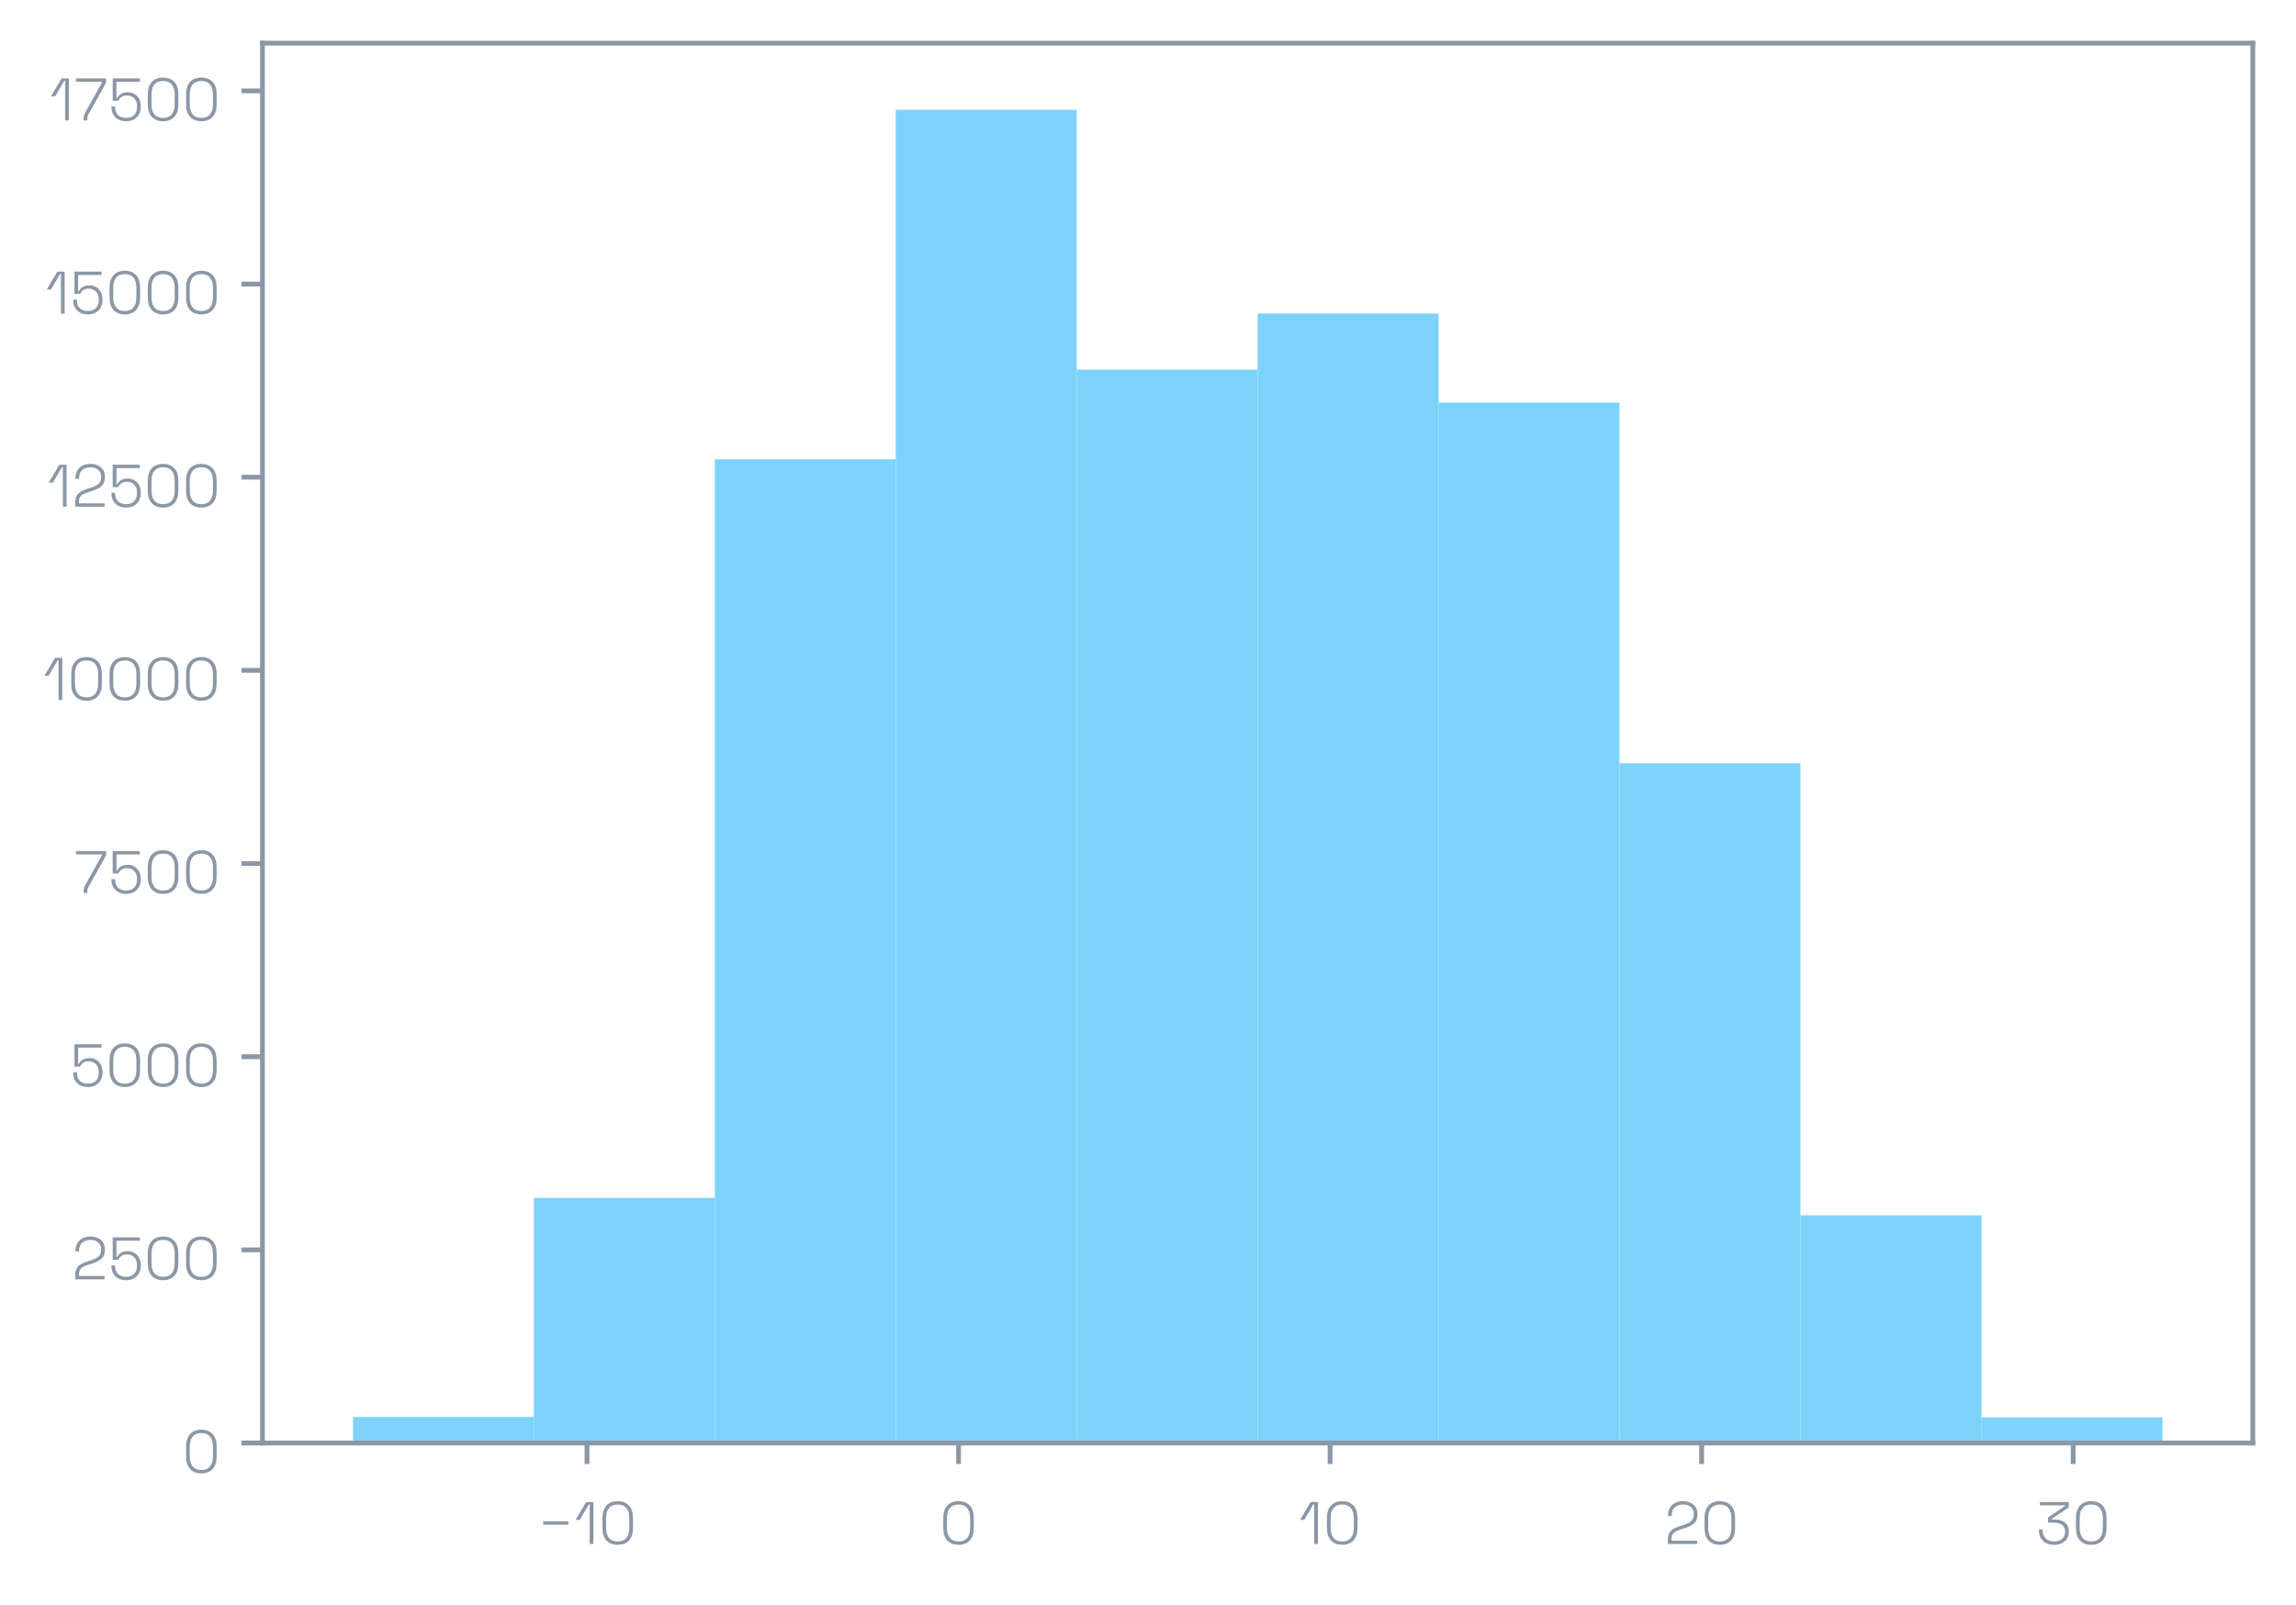
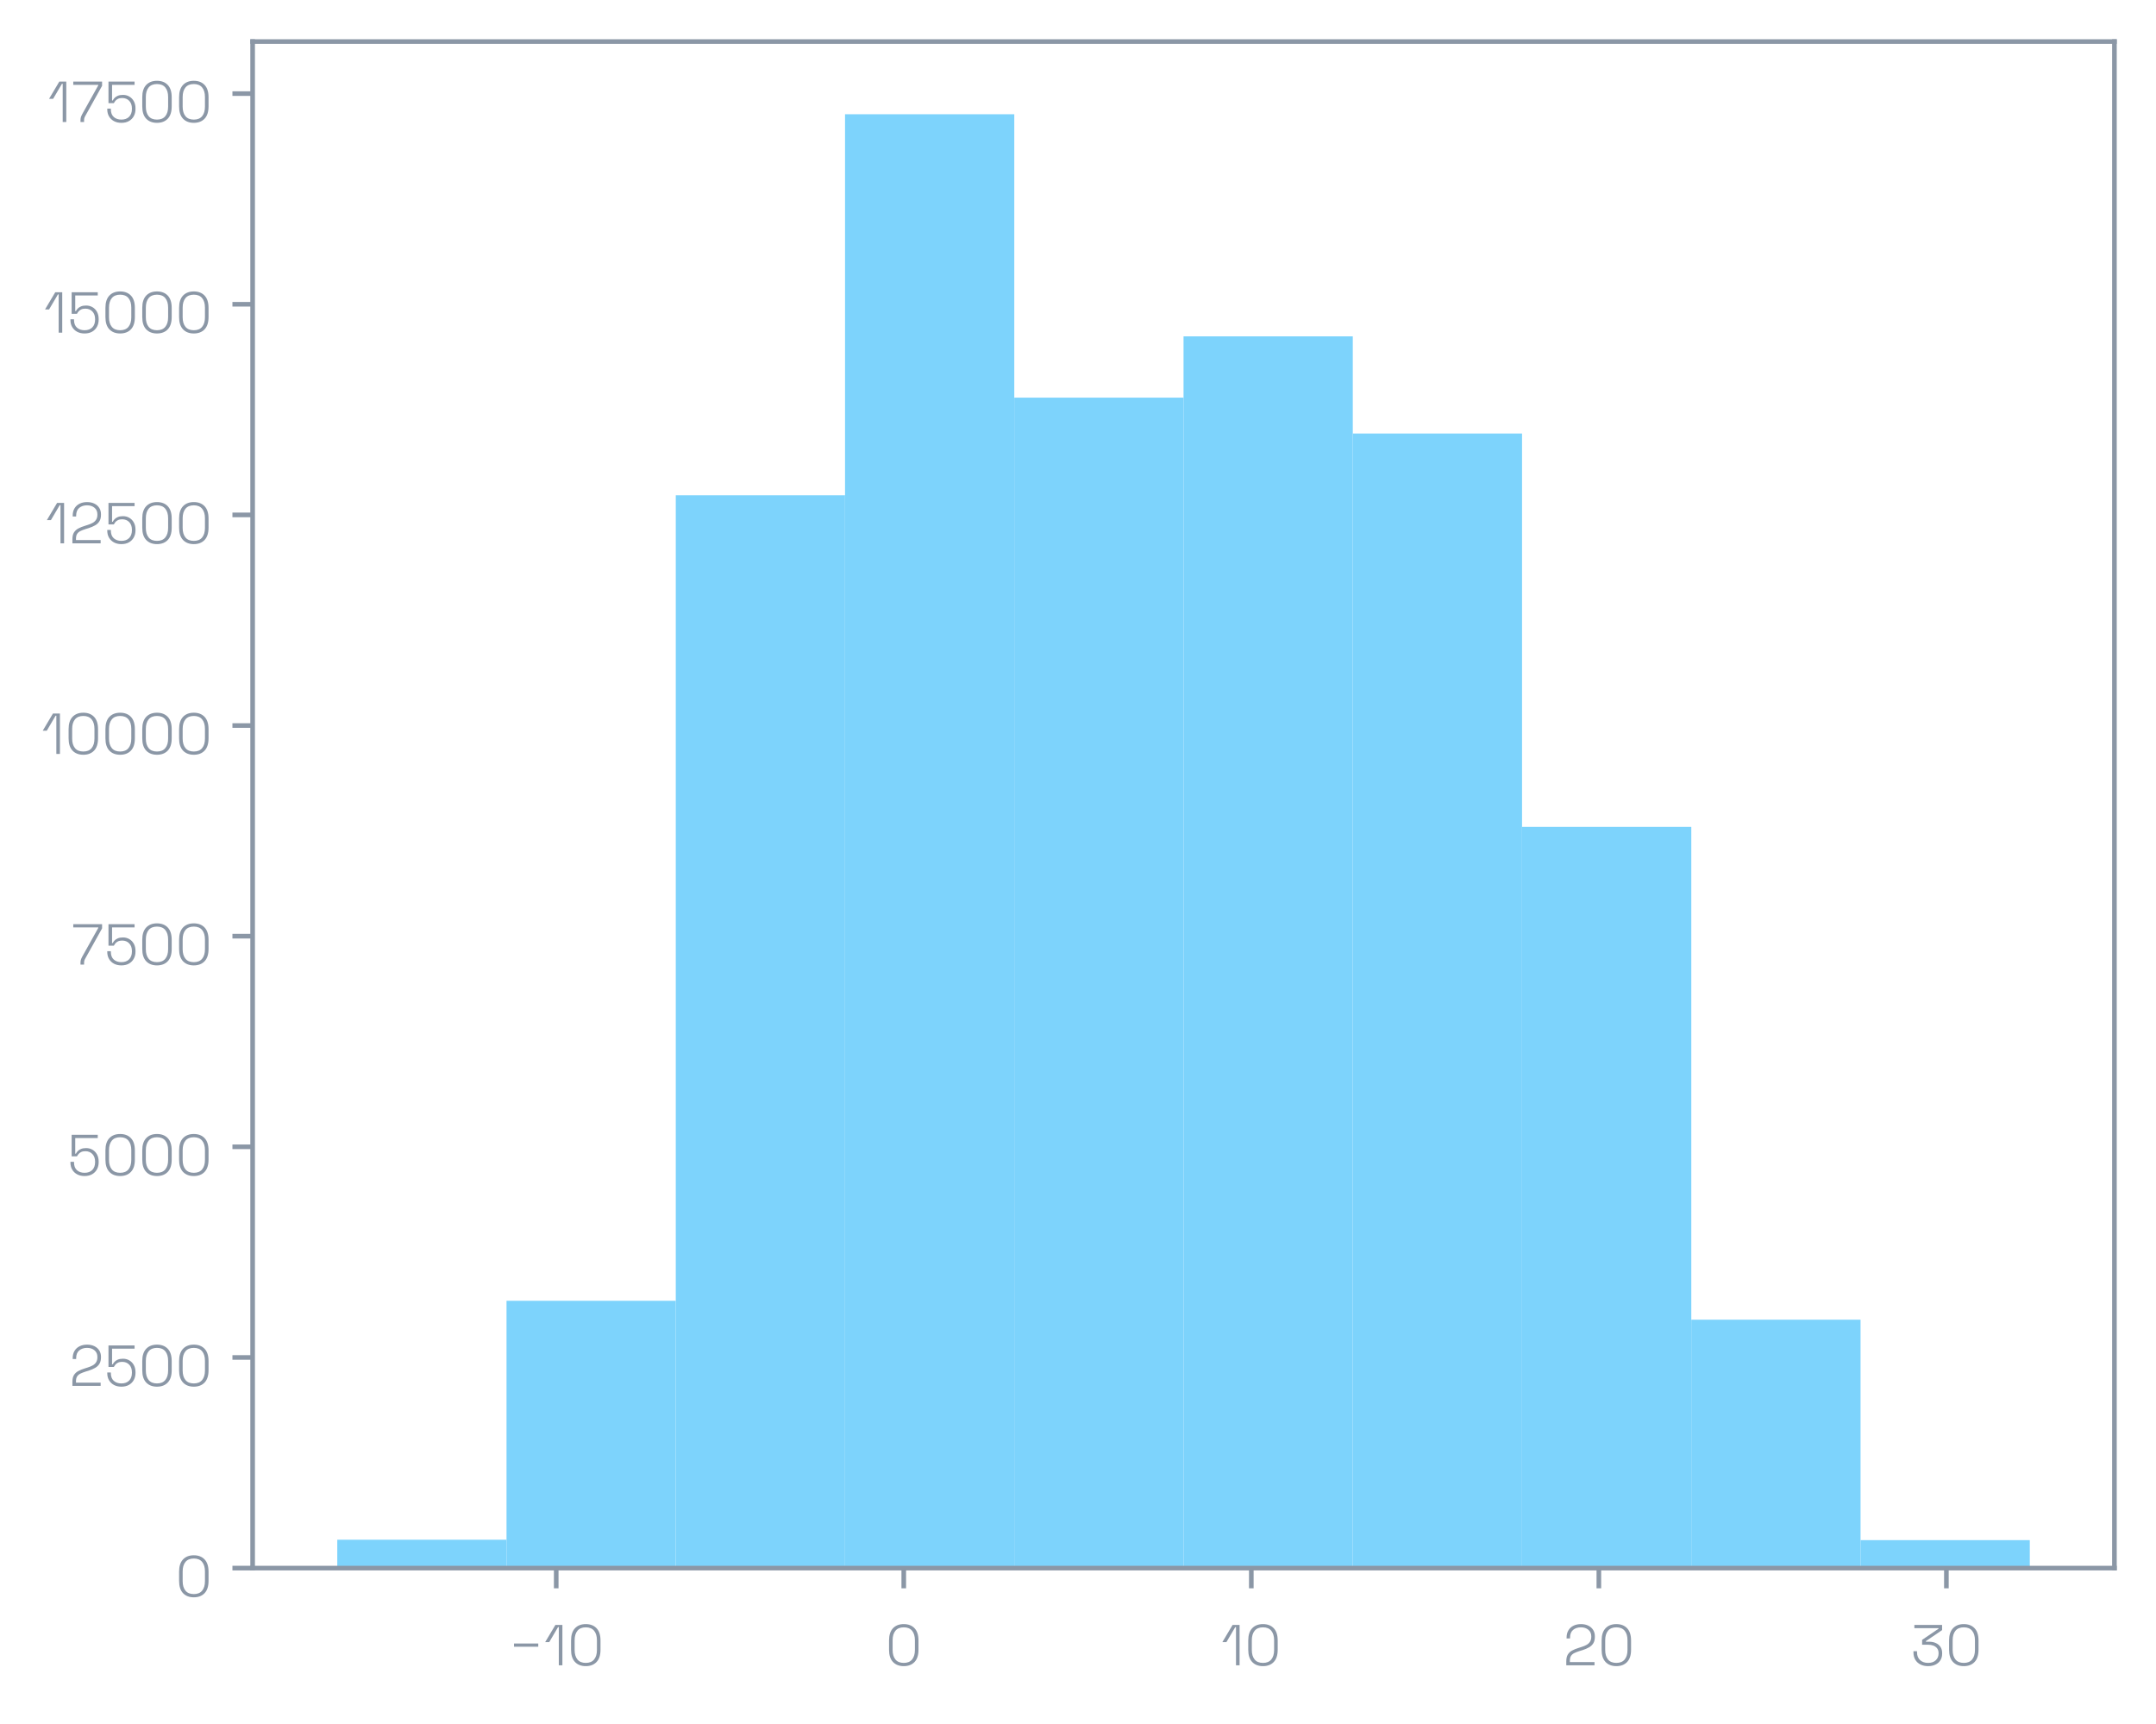
- <svg xmlns="http://www.w3.org/2000/svg" xmlns:xlink="http://www.w3.org/1999/xlink" width="382.8pt" height="267.6pt" viewBox="0 0 382.8 267.6" version="1.1">
+ <svg xmlns="http://www.w3.org/2000/svg" xmlns:xlink="http://www.w3.org/1999/xlink" width="373.44pt" height="298.56pt" viewBox="0 0 373.44 298.56" version="1.1">
  <defs>
    <style type="text/css">*{stroke-linejoin: round; stroke-linecap: butt}</style>
  </defs>
  <g id="figure_1">
    <g id="patch_1">
-       <path d="M 0 267.6  L 382.8 267.6  L 382.8 0  L 0 0  L 0 267.6  z " style="fill: none" />
+       <path d="M 0 298.56  L 373.44 298.56  L 373.44 0  L 0 0  L 0 298.56  z " style="fill: none" />
    </g>
    <g id="axes_1">
      <g id="patch_2">
-         <path d="M 43.759 240.64  L 375.6 240.64  L 375.6 7.2  L 43.759 7.2  L 43.759 240.64  z " style="fill: none" />
+         <path d="M 43.759 271.6  L 366.24 271.6  L 366.24 7.2  L 43.759 7.2  L 43.759 271.6  z " style="fill: none" />
      </g>
      <g id="matplotlib.axis_1">
        <g id="xtick_1">
          <g id="line2d_1">
            <defs>
              <path id="madc9e67ae6" d="M 0 0  L 0 3.5  " style="stroke: #8b97a6; stroke-width: 0.8" />
            </defs>
            <g>
-               <use xlink:href="#madc9e67ae6" x="97.868" y="240.64" style="fill: #8b97a6; stroke: #8b97a6; stroke-width: 0.8" />
+               <use xlink:href="#madc9e67ae6" x="96.342" y="271.6" style="fill: #8b97a6; stroke: #8b97a6; stroke-width: 0.8" />
            </g>
          </g>
          <g id="text_1">
-             <g style="fill: #8b97a6" transform="translate(89.5583 257.4795) scale(0.1 -0.1)">
+             <g style="fill: #8b97a6" transform="translate(88.03208 288.4395) scale(0.1 -0.1)">
              <defs>
                <path id="SpaceGrotesk-Light-13e" d="M 640 2061  L 640 2419  L 3328 2419  L 3328 2061  L 640 2061  z " transform="scale(0.015625)" />
                <path id="SpaceGrotesk-Light-39" d="M 1638 0  L 1638 4237  L 1555 4237  L 576 2573  L 128 2573  L 1261 4480  L 2035 4480  L 2035 0  L 1638 0  z " transform="scale(0.015625)" />
                <path id="SpaceGrotesk-Light-38" d="M 2042 -90  Q 1286 -90 848 368  Q 410 826 410 1728  L 410 2752  Q 410 3654 848 4112  Q 1286 4570 2042 4570  Q 2797 4570 3235 4112  Q 3674 3654 3674 2752  L 3674 1728  Q 3674 826 3235 368  Q 2797 -90 2042 -90  z M 2042 269  Q 2656 269 2966 649  Q 3277 1030 3277 1702  L 3277 2778  Q 3277 3450 2966 3830  Q 2656 4211 2042 4211  Q 1427 4211 1116 3830  Q 806 3450 806 2778  L 806 1702  Q 806 1030 1116 649  Q 1427 269 2042 269  z " transform="scale(0.015625)" />
              </defs>
              <use xlink:href="#SpaceGrotesk-Light-13e" />
              <use xlink:href="#SpaceGrotesk-Light-39" transform="translate(62 0)" />
              <use xlink:href="#SpaceGrotesk-Light-38" transform="translate(102.4062 0)" />
            </g>
          </g>
        </g>
        <g id="xtick_2">
          <g id="line2d_2">
            <g>
-               <use xlink:href="#madc9e67ae6" x="159.814" y="240.64" style="fill: #8b97a6; stroke: #8b97a6; stroke-width: 0.8" />
+               <use xlink:href="#madc9e67ae6" x="156.54" y="271.6" style="fill: #8b97a6; stroke: #8b97a6; stroke-width: 0.8" />
            </g>
          </g>
          <g id="text_2">
-             <g style="fill: #8b97a6" transform="translate(156.6238 257.4795) scale(0.1 -0.1)">
+             <g style="fill: #8b97a6" transform="translate(153.3503 288.4395) scale(0.1 -0.1)">
              <use xlink:href="#SpaceGrotesk-Light-38" />
            </g>
          </g>
        </g>
        <g id="xtick_3">
          <g id="line2d_3">
            <g>
-               <use xlink:href="#madc9e67ae6" x="221.759" y="240.64" style="fill: #8b97a6; stroke: #8b97a6; stroke-width: 0.8" />
+               <use xlink:href="#madc9e67ae6" x="216.738" y="271.6" style="fill: #8b97a6; stroke: #8b97a6; stroke-width: 0.8" />
            </g>
          </g>
          <g id="text_3">
-             <g style="fill: #8b97a6" transform="translate(216.5486 257.4795) scale(0.1 -0.1)">
+             <g style="fill: #8b97a6" transform="translate(211.5279 288.4395) scale(0.1 -0.1)">
              <use xlink:href="#SpaceGrotesk-Light-39" />
              <use xlink:href="#SpaceGrotesk-Light-38" transform="translate(40.40625 0)" />
            </g>
          </g>
        </g>
        <g id="xtick_4">
          <g id="line2d_4">
            <g>
-               <use xlink:href="#madc9e67ae6" x="283.704" y="240.64" style="fill: #8b97a6; stroke: #8b97a6; stroke-width: 0.8" />
+               <use xlink:href="#madc9e67ae6" x="276.936" y="271.6" style="fill: #8b97a6; stroke: #8b97a6; stroke-width: 0.8" />
            </g>
          </g>
          <g id="text_4">
-             <g style="fill: #8b97a6" transform="translate(277.4844 257.4795) scale(0.1 -0.1)">
+             <g style="fill: #8b97a6" transform="translate(270.7164 288.4395) scale(0.1 -0.1)">
              <defs>
                <path id="SpaceGrotesk-Light-3a" d="M 371 0  L 371 442  Q 371 922 544 1200  Q 717 1478 1027 1644  Q 1338 1811 1760 1939  L 2080 2042  Q 2394 2138 2634 2275  Q 2874 2413 3008 2630  Q 3142 2848 3142 3181  L 3142 3206  Q 3142 3674 2819 3942  Q 2496 4211 1997 4211  Q 1466 4211 1126 3926  Q 787 3642 787 3059  L 787 2976  L 403 2976  L 403 3059  Q 403 3546 608 3882  Q 813 4218 1174 4394  Q 1536 4570 1997 4570  Q 2458 4570 2806 4400  Q 3155 4230 3347 3926  Q 3539 3622 3539 3219  L 3539 3162  Q 3539 2726 3369 2448  Q 3200 2170 2893 1994  Q 2586 1818 2170 1683  L 1850 1587  Q 1504 1478 1264 1360  Q 1024 1242 896 1046  Q 768 851 768 506  L 768 358  L 3501 358  L 3501 0  L 371 0  z " transform="scale(0.015625)" />
              </defs>
              <use xlink:href="#SpaceGrotesk-Light-3a" />
              <use xlink:href="#SpaceGrotesk-Light-38" transform="translate(60.59375 0)" />
            </g>
          </g>
        </g>
        <g id="xtick_5">
          <g id="line2d_5">
            <g>
-               <use xlink:href="#madc9e67ae6" x="345.649" y="240.64" style="fill: #8b97a6; stroke: #8b97a6; stroke-width: 0.8" />
+               <use xlink:href="#madc9e67ae6" x="337.134" y="271.6" style="fill: #8b97a6; stroke: #8b97a6; stroke-width: 0.8" />
            </g>
          </g>
          <g id="text_5">
-             <g style="fill: #8b97a6" transform="translate(339.4444 257.4795) scale(0.1 -0.1)">
+             <g style="fill: #8b97a6" transform="translate(330.9291 288.4395) scale(0.1 -0.1)">
              <defs>
                <path id="SpaceGrotesk-Light-3b" d="M 1939 -90  Q 1472 -90 1104 89  Q 736 269 528 611  Q 320 954 320 1440  L 320 1562  L 717 1562  L 717 1434  Q 717 890 1056 579  Q 1395 269 1939 269  Q 2490 269 2797 563  Q 3104 858 3104 1306  L 3104 1344  Q 3104 1677 2947 1881  Q 2790 2086 2524 2185  Q 2259 2285 1939 2285  L 1280 2285  L 1280 2822  L 3098 4058  L 3098 4122  L 422 4122  L 422 4480  L 3494 4480  L 3494 3904  L 1696 2682  L 1696 2618  L 2048 2618  Q 2464 2618 2790 2474  Q 3117 2330 3309 2051  Q 3501 1773 3501 1357  L 3501 1293  Q 3501 877 3309 566  Q 3117 256 2765 83  Q 2413 -90 1939 -90  z " transform="scale(0.015625)" />
              </defs>
              <use xlink:href="#SpaceGrotesk-Light-3b" />
              <use xlink:href="#SpaceGrotesk-Light-38" transform="translate(60.29688 0)" />
            </g>
          </g>
        </g>
      </g>
      <g id="matplotlib.axis_2">
        <g id="ytick_1">
          <g id="line2d_6">
            <defs>
              <path id="m5a9361fdca" d="M 0 0  L -3.5 0  " style="stroke: #8b97a6; stroke-width: 0.8" />
            </defs>
            <g>
-               <use xlink:href="#m5a9361fdca" x="43.759" y="240.64" style="fill: #8b97a6; stroke: #8b97a6; stroke-width: 0.8" />
+               <use xlink:href="#m5a9361fdca" x="43.759" y="271.6" style="fill: #8b97a6; stroke: #8b97a6; stroke-width: 0.8" />
            </g>
          </g>
          <g id="text_6">
-             <g style="fill: #8b97a6" transform="translate(30.37969 245.5595) scale(0.1 -0.1)">
+             <g style="fill: #8b97a6" transform="translate(30.37969 276.5195) scale(0.1 -0.1)">
              <use xlink:href="#SpaceGrotesk-Light-38" />
            </g>
          </g>
        </g>
        <g id="ytick_2">
          <g id="line2d_7">
            <g>
-               <use xlink:href="#m5a9361fdca" x="43.759" y="208.428" style="fill: #8b97a6; stroke: #8b97a6; stroke-width: 0.8" />
+               <use xlink:href="#m5a9361fdca" x="43.759" y="235.116" style="fill: #8b97a6; stroke: #8b97a6; stroke-width: 0.8" />
            </g>
          </g>
          <g id="text_7">
-             <g style="fill: #8b97a6" transform="translate(11.96094 213.3481) scale(0.1 -0.1)">
+             <g style="fill: #8b97a6" transform="translate(11.96094 240.036) scale(0.1 -0.1)">
              <defs>
                <path id="SpaceGrotesk-Light-3d" d="M 1926 -90  Q 1453 -90 1101 99  Q 749 288 553 624  Q 358 960 358 1402  L 358 1485  L 755 1485  L 755 1421  Q 755 845 1081 557  Q 1408 269 1920 269  Q 2470 269 2780 582  Q 3091 896 3091 1453  L 3091 1504  Q 3091 2035 2793 2348  Q 2496 2662 2010 2662  Q 1728 2662 1542 2569  Q 1357 2477 1251 2345  Q 1146 2214 1082 2093  L 493 2093  L 493 4480  L 3386 4480  L 3386 4122  L 890 4122  L 890 2387  L 966 2387  Q 1037 2534 1171 2675  Q 1306 2816 1533 2912  Q 1760 3008 2099 3008  Q 2490 3008 2803 2825  Q 3117 2643 3302 2307  Q 3488 1971 3488 1510  L 3488 1446  Q 3488 998 3299 652  Q 3110 307 2761 108  Q 2413 -90 1926 -90  z " transform="scale(0.015625)" />
              </defs>
              <use xlink:href="#SpaceGrotesk-Light-3a" />
              <use xlink:href="#SpaceGrotesk-Light-3d" transform="translate(60.59375 0)" />
              <use xlink:href="#SpaceGrotesk-Light-38" transform="translate(120.3906 0)" />
              <use xlink:href="#SpaceGrotesk-Light-38" transform="translate(184.1875 0)" />
            </g>
          </g>
        </g>
        <g id="ytick_3">
          <g id="line2d_8">
            <g>
-               <use xlink:href="#m5a9361fdca" x="43.759" y="176.217" style="fill: #8b97a6; stroke: #8b97a6; stroke-width: 0.8" />
+               <use xlink:href="#m5a9361fdca" x="43.759" y="198.633" style="fill: #8b97a6; stroke: #8b97a6; stroke-width: 0.8" />
            </g>
          </g>
          <g id="text_8">
-             <g style="fill: #8b97a6" transform="translate(11.64062 181.1366) scale(0.1 -0.1)">
+             <g style="fill: #8b97a6" transform="translate(11.64062 203.5525) scale(0.1 -0.1)">
              <use xlink:href="#SpaceGrotesk-Light-3d" />
              <use xlink:href="#SpaceGrotesk-Light-38" transform="translate(59.79688 0)" />
              <use xlink:href="#SpaceGrotesk-Light-38" transform="translate(123.5938 0)" />
              <use xlink:href="#SpaceGrotesk-Light-38" transform="translate(187.3906 0)" />
            </g>
          </g>
        </g>
        <g id="ytick_4">
          <g id="line2d_9">
            <g>
-               <use xlink:href="#m5a9361fdca" x="43.759" y="144.005" style="fill: #8b97a6; stroke: #8b97a6; stroke-width: 0.8" />
+               <use xlink:href="#m5a9361fdca" x="43.759" y="162.149" style="fill: #8b97a6; stroke: #8b97a6; stroke-width: 0.8" />
            </g>
          </g>
          <g id="text_9">
-             <g style="fill: #8b97a6" transform="translate(12.34062 148.9252) scale(0.1 -0.1)">
+             <g style="fill: #8b97a6" transform="translate(12.34062 167.069) scale(0.1 -0.1)">
              <defs>
                <path id="SpaceGrotesk-Light-3f" d="M 1024 0  L 1024 154  Q 1024 371 1062 515  Q 1101 659 1210 864  L 2995 4064  L 2995 4122  L 224 4122  L 224 4480  L 3418 4480  L 3418 4013  L 1549 659  Q 1478 531 1449 425  Q 1421 320 1421 154  L 1421 0  L 1024 0  z " transform="scale(0.015625)" />
              </defs>
              <use xlink:href="#SpaceGrotesk-Light-3f" />
              <use xlink:href="#SpaceGrotesk-Light-3d" transform="translate(56.79688 0)" />
              <use xlink:href="#SpaceGrotesk-Light-38" transform="translate(116.5938 0)" />
              <use xlink:href="#SpaceGrotesk-Light-38" transform="translate(180.3906 0)" />
            </g>
          </g>
        </g>
        <g id="ytick_5">
          <g id="line2d_10">
            <g>
-               <use xlink:href="#m5a9361fdca" x="43.759" y="111.794" style="fill: #8b97a6; stroke: #8b97a6; stroke-width: 0.8" />
+               <use xlink:href="#m5a9361fdca" x="43.759" y="125.666" style="fill: #8b97a6; stroke: #8b97a6; stroke-width: 0.8" />
            </g>
          </g>
          <g id="text_10">
-             <g style="fill: #8b97a6" transform="translate(7.2 116.7138) scale(0.1 -0.1)">
+             <g style="fill: #8b97a6" transform="translate(7.2 130.5855) scale(0.1 -0.1)">
              <use xlink:href="#SpaceGrotesk-Light-39" />
              <use xlink:href="#SpaceGrotesk-Light-38" transform="translate(40.40625 0)" />
              <use xlink:href="#SpaceGrotesk-Light-38" transform="translate(104.2031 0)" />
              <use xlink:href="#SpaceGrotesk-Light-38" transform="translate(168 0)" />
              <use xlink:href="#SpaceGrotesk-Light-38" transform="translate(231.7969 0)" />
            </g>
          </g>
        </g>
        <g id="ytick_6">
          <g id="line2d_11">
            <g>
-               <use xlink:href="#m5a9361fdca" x="43.759" y="79.582" style="fill: #8b97a6; stroke: #8b97a6; stroke-width: 0.8" />
+               <use xlink:href="#m5a9361fdca" x="43.759" y="89.182" style="fill: #8b97a6; stroke: #8b97a6; stroke-width: 0.8" />
            </g>
          </g>
          <g id="text_11">
-             <g style="fill: #8b97a6" transform="translate(7.920313 84.50232) scale(0.1 -0.1)">
+             <g style="fill: #8b97a6" transform="translate(7.920313 94.10206) scale(0.1 -0.1)">
              <use xlink:href="#SpaceGrotesk-Light-39" />
              <use xlink:href="#SpaceGrotesk-Light-3a" transform="translate(40.40625 0)" />
              <use xlink:href="#SpaceGrotesk-Light-3d" transform="translate(101 0)" />
              <use xlink:href="#SpaceGrotesk-Light-38" transform="translate(160.7969 0)" />
              <use xlink:href="#SpaceGrotesk-Light-38" transform="translate(224.5938 0)" />
            </g>
          </g>
        </g>
        <g id="ytick_7">
          <g id="line2d_12">
            <g>
-               <use xlink:href="#m5a9361fdca" x="43.759" y="47.371" style="fill: #8b97a6; stroke: #8b97a6; stroke-width: 0.8" />
+               <use xlink:href="#m5a9361fdca" x="43.759" y="52.699" style="fill: #8b97a6; stroke: #8b97a6; stroke-width: 0.8" />
            </g>
          </g>
          <g id="text_12">
-             <g style="fill: #8b97a6" transform="translate(7.6 52.29089) scale(0.1 -0.1)">
+             <g style="fill: #8b97a6" transform="translate(7.6 57.61856) scale(0.1 -0.1)">
              <use xlink:href="#SpaceGrotesk-Light-39" />
              <use xlink:href="#SpaceGrotesk-Light-3d" transform="translate(40.40625 0)" />
              <use xlink:href="#SpaceGrotesk-Light-38" transform="translate(100.2031 0)" />
              <use xlink:href="#SpaceGrotesk-Light-38" transform="translate(164 0)" />
              <use xlink:href="#SpaceGrotesk-Light-38" transform="translate(227.7969 0)" />
            </g>
          </g>
        </g>
        <g id="ytick_8">
          <g id="line2d_13">
            <g>
-               <use xlink:href="#m5a9361fdca" x="43.759" y="15.159" style="fill: #8b97a6; stroke: #8b97a6; stroke-width: 0.8" />
+               <use xlink:href="#m5a9361fdca" x="43.759" y="16.215" style="fill: #8b97a6; stroke: #8b97a6; stroke-width: 0.8" />
            </g>
          </g>
          <g id="text_13">
-             <g style="fill: #8b97a6" transform="translate(8.3 20.07945) scale(0.1 -0.1)">
+             <g style="fill: #8b97a6" transform="translate(8.3 21.13507) scale(0.1 -0.1)">
              <use xlink:href="#SpaceGrotesk-Light-39" />
              <use xlink:href="#SpaceGrotesk-Light-3f" transform="translate(40.40625 0)" />
              <use xlink:href="#SpaceGrotesk-Light-3d" transform="translate(97.20312 0)" />
              <use xlink:href="#SpaceGrotesk-Light-38" transform="translate(157 0)" />
              <use xlink:href="#SpaceGrotesk-Light-38" transform="translate(220.7969 0)" />
            </g>
          </g>
        </g>
      </g>
      <g id="patch_3">
-         <path d="M 58.843 240.64  L 89.01 240.64  L 89.01 236.297  L 58.843 236.297  z " clip-path="url(#p4df19296a5)" style="fill: #7dd3fc" />
+         <path d="M 58.418 271.6  L 87.734 271.6  L 87.734 266.682  L 58.418 266.682  z " clip-path="url(#p27da56d7c5)" style="fill: #7dd3fc" />
      </g>
      <g id="patch_4">
-         <path d="M 89.01 240.64  L 119.178 240.64  L 119.178 199.757  L 89.01 199.757  z " clip-path="url(#p4df19296a5)" style="fill: #7dd3fc" />
+         <path d="M 87.734 271.6  L 117.05 271.6  L 117.05 225.295  L 87.734 225.295  z " clip-path="url(#p27da56d7c5)" style="fill: #7dd3fc" />
      </g>
      <g id="patch_5">
-         <path d="M 119.178 240.64  L 149.345 240.64  L 149.345 76.58  L 119.178 76.58  z " clip-path="url(#p4df19296a5)" style="fill: #7dd3fc" />
+         <path d="M 117.05 271.6  L 146.367 271.6  L 146.367 85.782  L 117.05 85.782  z " clip-path="url(#p27da56d7c5)" style="fill: #7dd3fc" />
      </g>
      <g id="patch_6">
-         <path d="M 149.345 240.64  L 179.512 240.64  L 179.512 18.316  L 149.345 18.316  z " clip-path="url(#p4df19296a5)" style="fill: #7dd3fc" />
+         <path d="M 146.367 271.6  L 175.683 271.6  L 175.683 19.79  L 146.367 19.79  z " clip-path="url(#p27da56d7c5)" style="fill: #7dd3fc" />
      </g>
      <g id="patch_7">
-         <path d="M 179.512 240.64  L 209.679 240.64  L 209.679 61.647  L 179.512 61.647  z " clip-path="url(#p4df19296a5)" style="fill: #7dd3fc" />
+         <path d="M 175.683 271.6  L 204.999 271.6  L 204.999 68.868  L 175.683 68.868  z " clip-path="url(#p27da56d7c5)" style="fill: #7dd3fc" />
      </g>
      <g id="patch_8">
-         <path d="M 209.679 240.64  L 239.847 240.64  L 239.847 52.28  L 209.679 52.28  z " clip-path="url(#p4df19296a5)" style="fill: #7dd3fc" />
+         <path d="M 204.999 271.6  L 234.316 271.6  L 234.316 58.259  L 204.999 58.259  z " clip-path="url(#p27da56d7c5)" style="fill: #7dd3fc" />
      </g>
      <g id="patch_9">
-         <path d="M 239.847 240.64  L 270.014 240.64  L 270.014 67.136  L 239.847 67.136  z " clip-path="url(#p4df19296a5)" style="fill: #7dd3fc" />
+         <path d="M 234.316 271.6  L 263.632 271.6  L 263.632 75.085  L 234.316 75.085  z " clip-path="url(#p27da56d7c5)" style="fill: #7dd3fc" />
      </g>
      <g id="patch_10">
-         <path d="M 270.014 240.64  L 300.181 240.64  L 300.181 127.294  L 270.014 127.294  z " clip-path="url(#p4df19296a5)" style="fill: #7dd3fc" />
+         <path d="M 263.632 271.6  L 292.949 271.6  L 292.949 143.221  L 263.632 143.221  z " clip-path="url(#p27da56d7c5)" style="fill: #7dd3fc" />
      </g>
      <g id="patch_11">
-         <path d="M 300.181 240.64  L 330.349 240.64  L 330.349 202.656  L 300.181 202.656  z " clip-path="url(#p4df19296a5)" style="fill: #7dd3fc" />
+         <path d="M 292.949 271.6  L 322.265 271.6  L 322.265 228.578  L 292.949 228.578  z " clip-path="url(#p27da56d7c5)" style="fill: #7dd3fc" />
      </g>
      <g id="patch_12">
-         <path d="M 330.349 240.64  L 360.516 240.64  L 360.516 236.362  L 330.349 236.362  z " clip-path="url(#p4df19296a5)" style="fill: #7dd3fc" />
+         <path d="M 322.265 271.6  L 351.581 271.6  L 351.581 266.755  L 322.265 266.755  z " clip-path="url(#p27da56d7c5)" style="fill: #7dd3fc" />
      </g>
      <g id="patch_13">
-         <path d="M 43.759 240.64  L 43.759 7.2  " style="fill: none; stroke: #8b97a6; stroke-width: 0.8; stroke-linejoin: miter; stroke-linecap: square" />
+         <path d="M 43.759 271.6  L 43.759 7.2  " style="fill: none; stroke: #8b97a6; stroke-width: 0.8; stroke-linejoin: miter; stroke-linecap: square" />
      </g>
      <g id="patch_14">
-         <path d="M 375.6 240.64  L 375.6 7.2  " style="fill: none; stroke: #8b97a6; stroke-width: 0.8; stroke-linejoin: miter; stroke-linecap: square" />
+         <path d="M 366.24 271.6  L 366.24 7.2  " style="fill: none; stroke: #8b97a6; stroke-width: 0.8; stroke-linejoin: miter; stroke-linecap: square" />
      </g>
      <g id="patch_15">
-         <path d="M 43.759 240.64  L 375.6 240.64  " style="fill: none; stroke: #8b97a6; stroke-width: 0.8; stroke-linejoin: miter; stroke-linecap: square" />
+         <path d="M 43.759 271.6  L 366.24 271.6  " style="fill: none; stroke: #8b97a6; stroke-width: 0.8; stroke-linejoin: miter; stroke-linecap: square" />
      </g>
      <g id="patch_16">
-         <path d="M 43.759 7.2  L 375.6 7.2  " style="fill: none; stroke: #8b97a6; stroke-width: 0.8; stroke-linejoin: miter; stroke-linecap: square" />
+         <path d="M 43.759 7.2  L 366.24 7.2  " style="fill: none; stroke: #8b97a6; stroke-width: 0.8; stroke-linejoin: miter; stroke-linecap: square" />
      </g>
    </g>
  </g>
  <defs>
-     <clipPath id="p4df19296a5">
-       <rect x="43.759" y="7.2" width="331.84" height="233.44" />
+     <clipPath id="p27da56d7c5">
+       <rect x="43.759" y="7.2" width="322.48" height="264.4" />
    </clipPath>
  </defs>
</svg>
